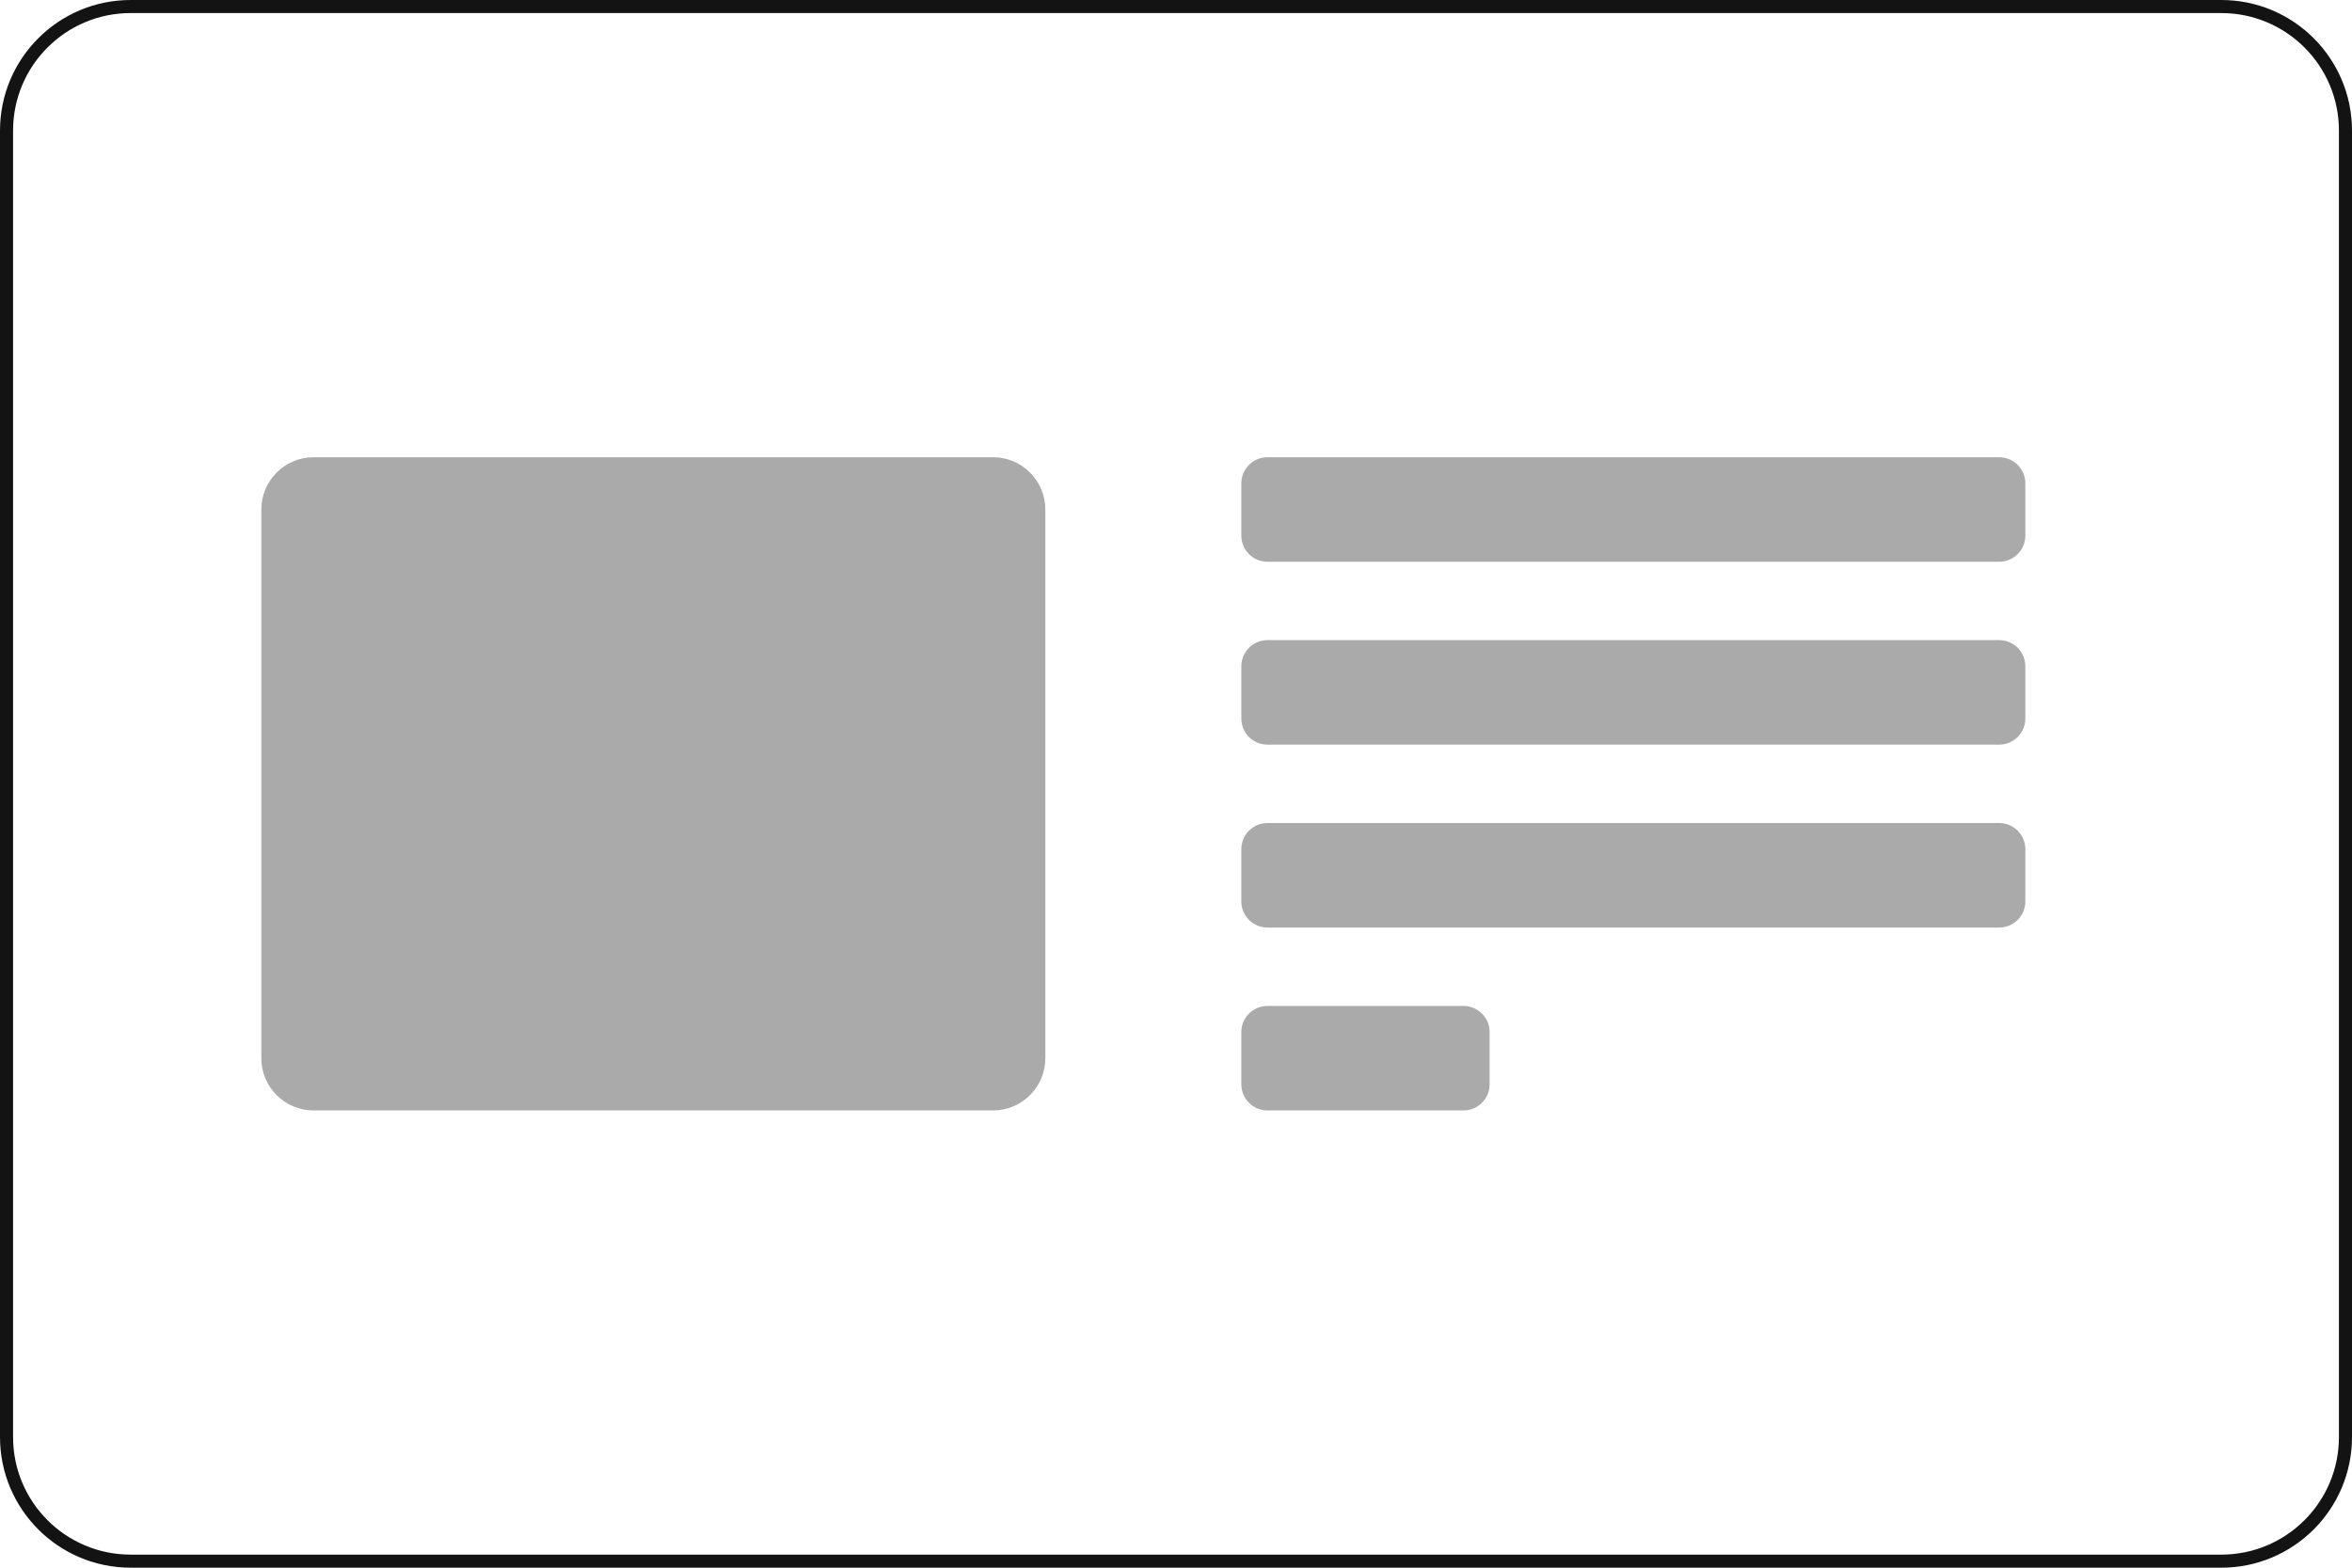
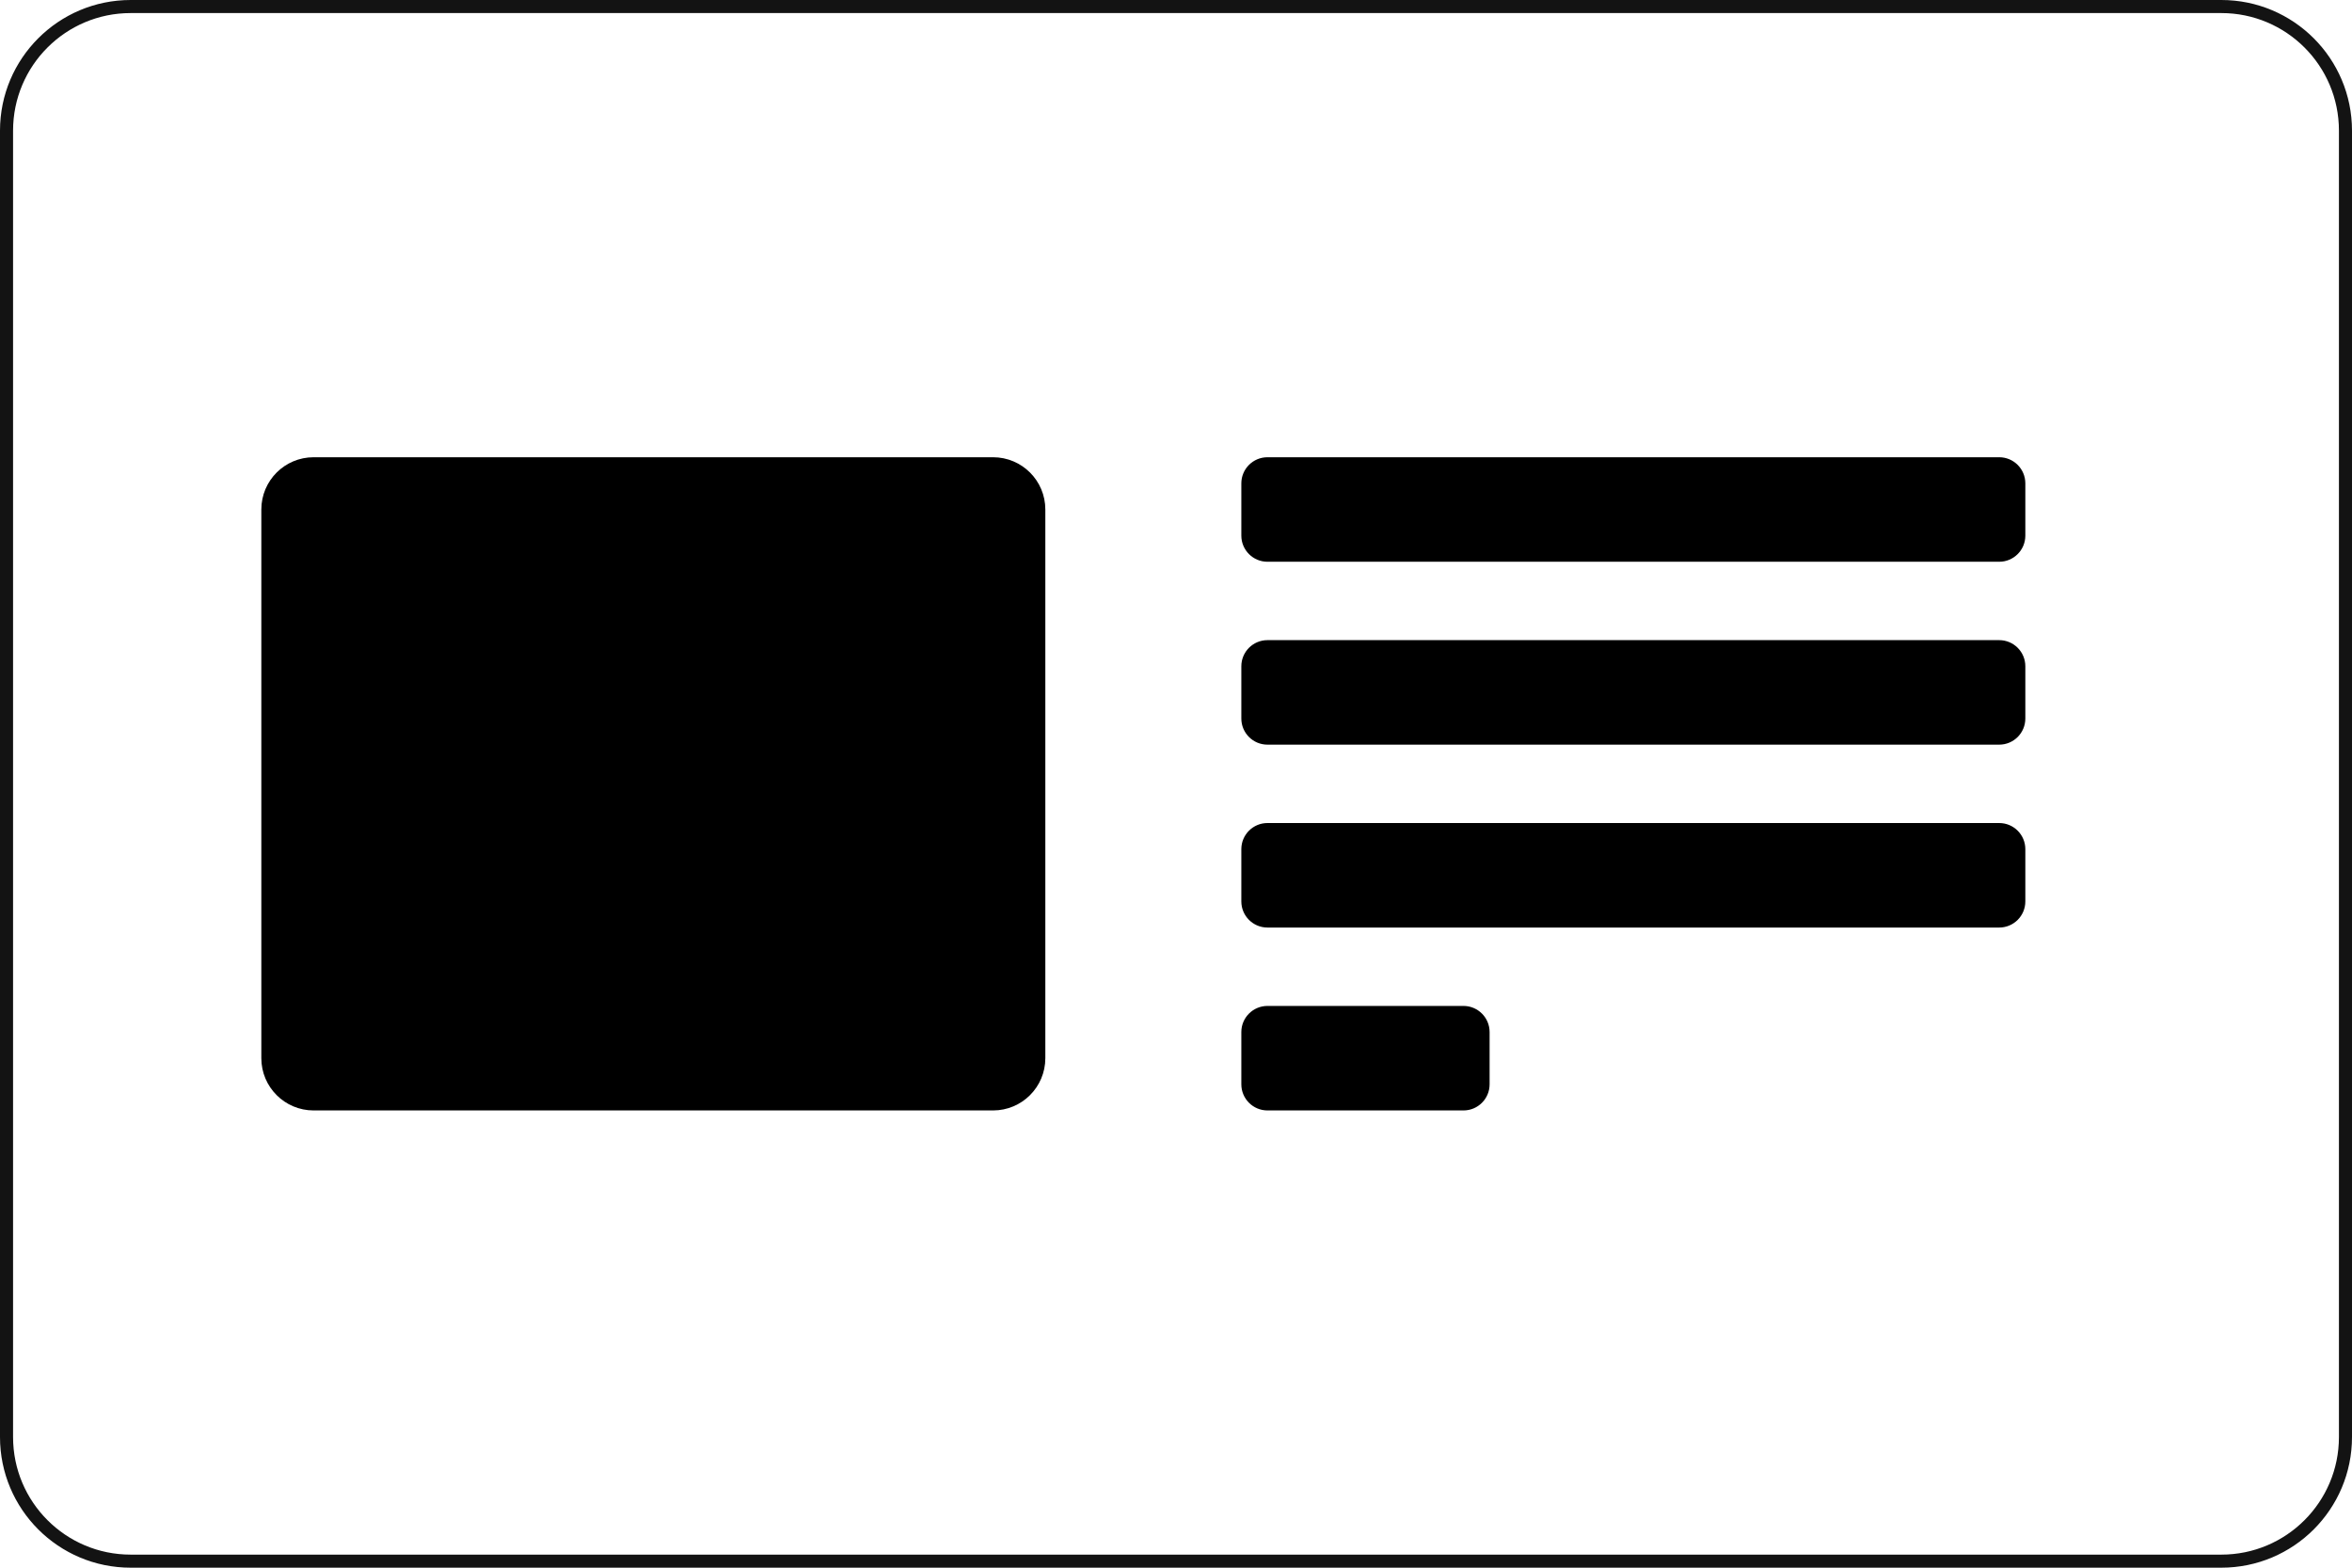
<svg xmlns="http://www.w3.org/2000/svg" width="180" height="120" viewBox="0 0 180 120" fill="none">
-   <rect x="20" y="35" width="60" height="50" rx="4" fill="#AAAAAA" />
-   <rect x="95" y="35" width="60" height="8" rx="2" fill="#AAAAAA" />
-   <rect x="95" y="49" width="60" height="8" rx="2" fill="#AAAAAA" />
-   <rect x="95" y="63" width="60" height="8" rx="2" fill="#AAAAAA" />
-   <rect x="95" y="77" width="19" height="8" rx="2" fill="#AAAAAA" />
+   <rect x="20" y="35" width="60" height="50" rx="4" fill="currentColor" />
+   <rect x="95" y="35" width="60" height="8" rx="2" fill="currentColor" />
+   <rect x="95" y="49" width="60" height="8" rx="2" fill="currentColor" />
+   <rect x="95" y="63" width="60" height="8" rx="2" fill="currentColor" />
+   <rect x="95" y="77" width="19" height="8" rx="2" fill="currentColor" />
  <rect x="0.5" y="0.5" width="179" height="119" rx="9.5" stroke="#131313" />
</svg>
